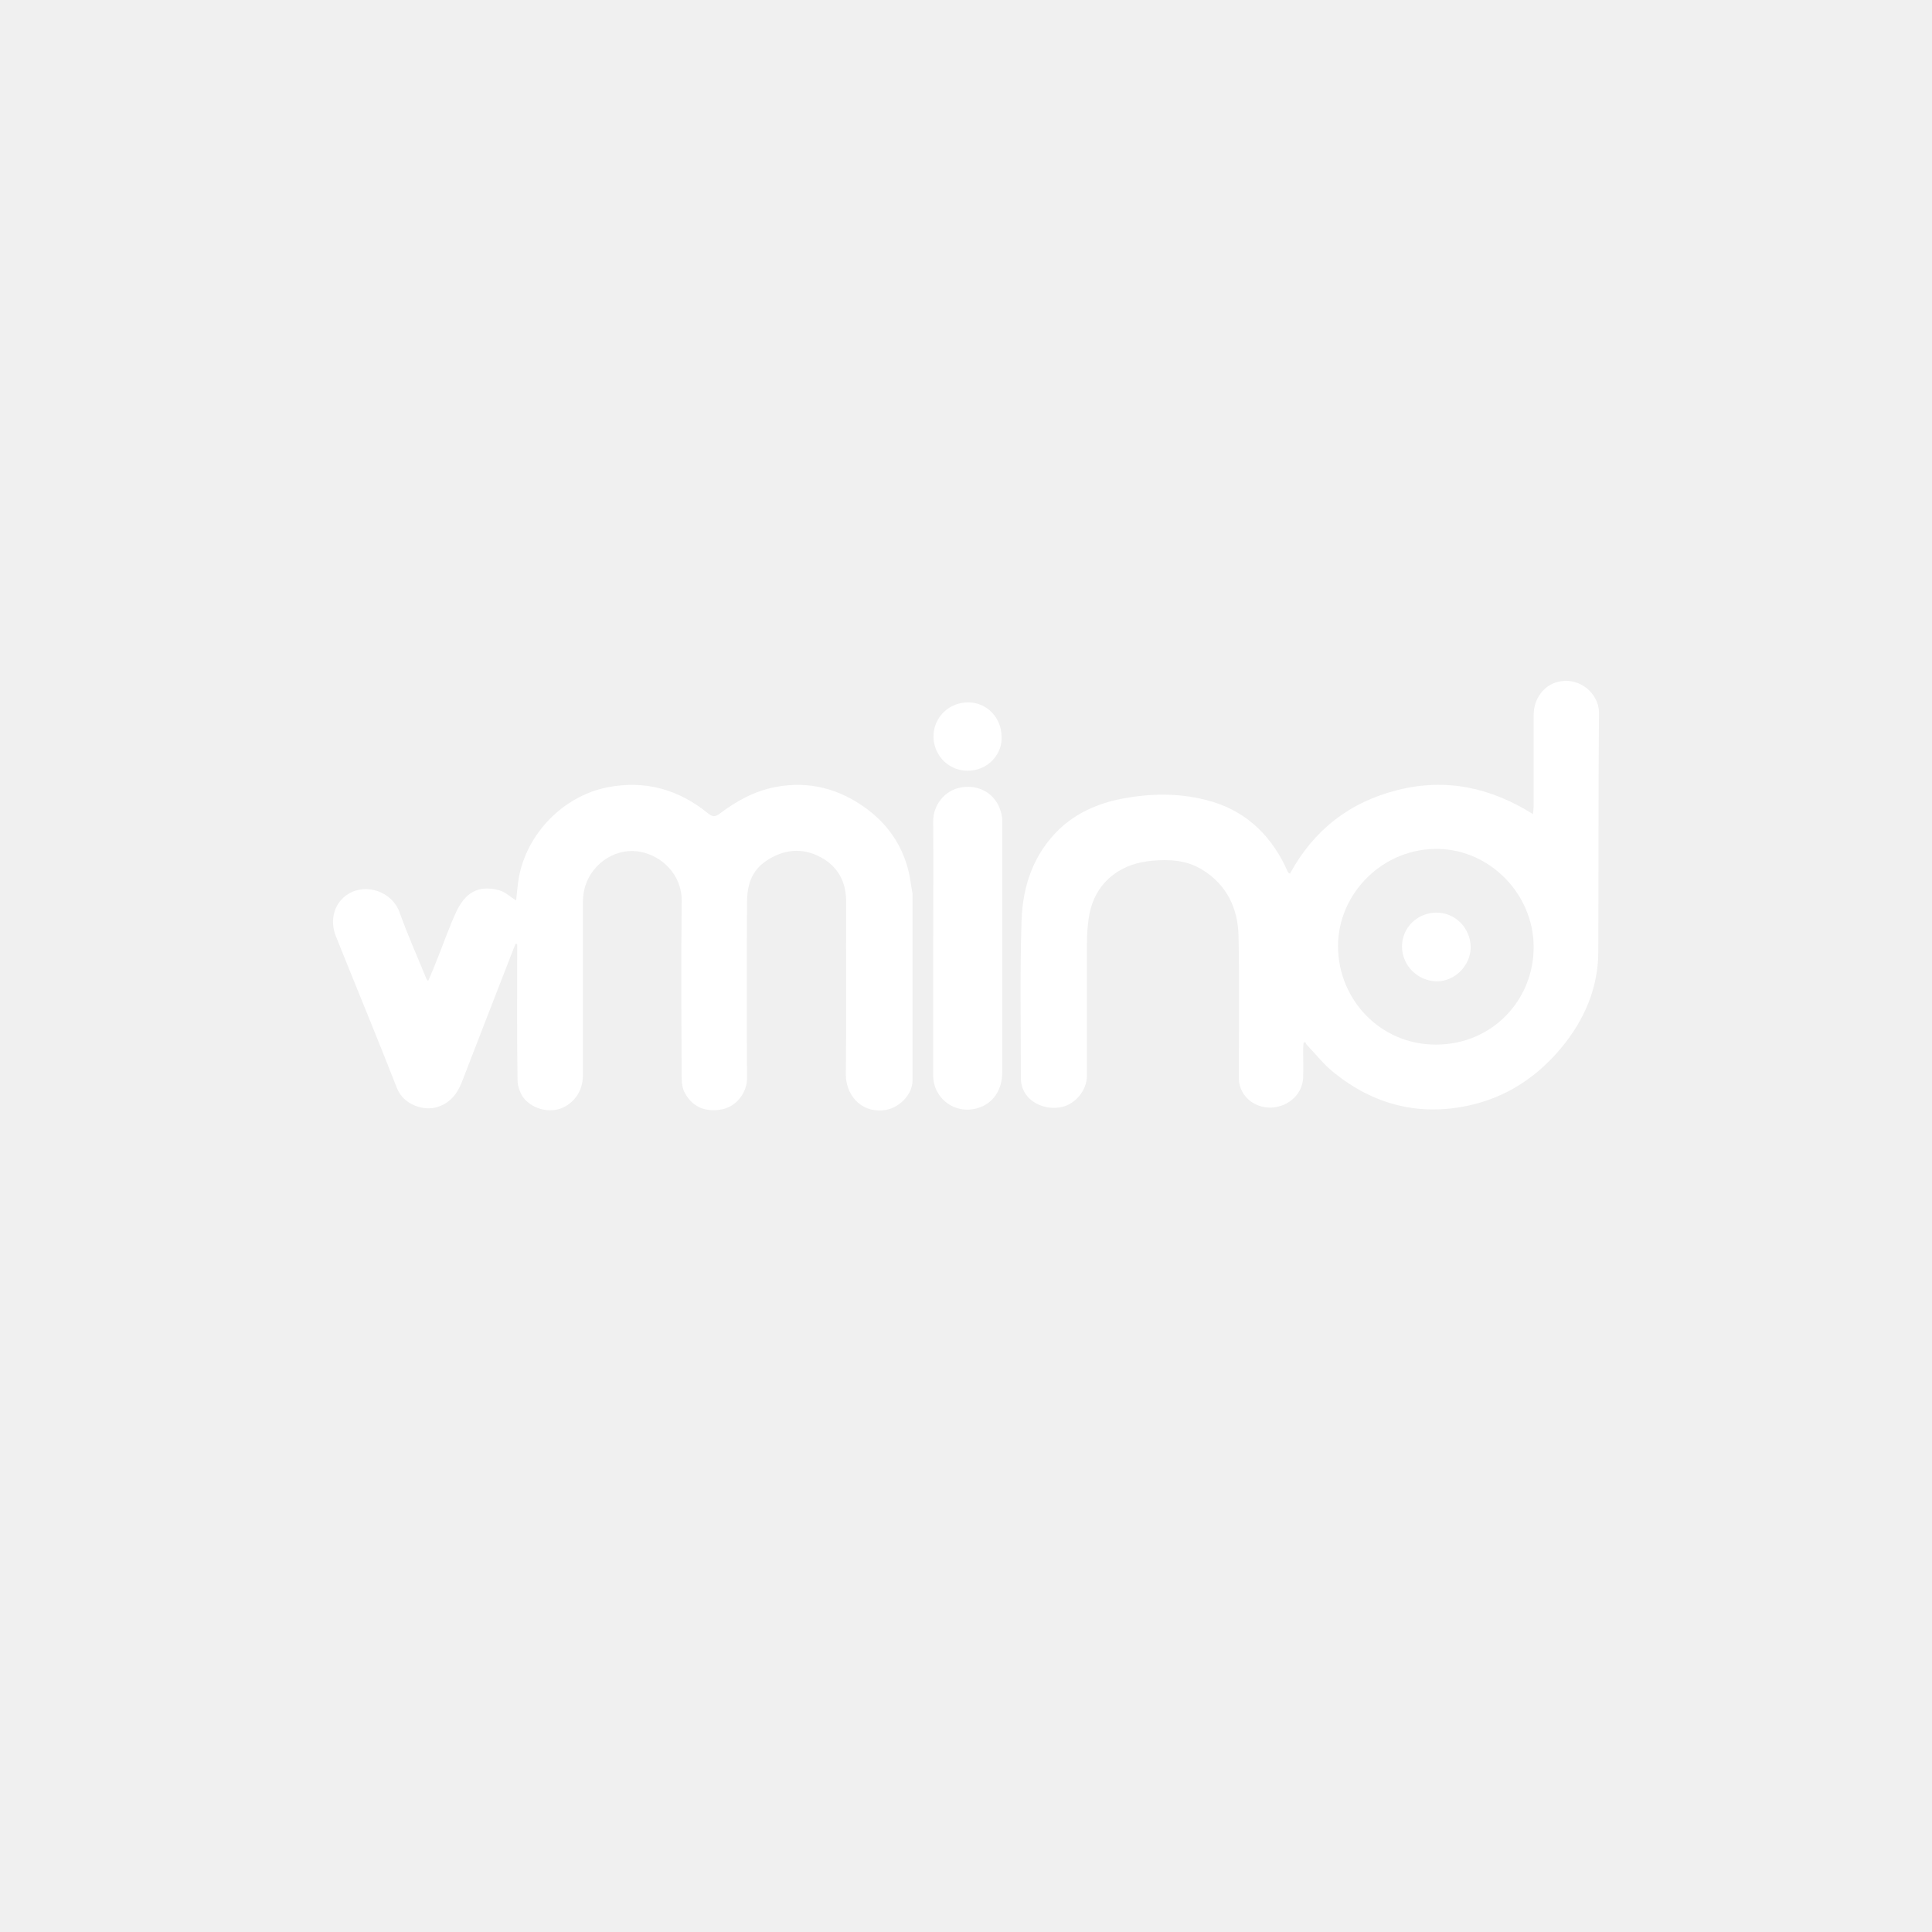
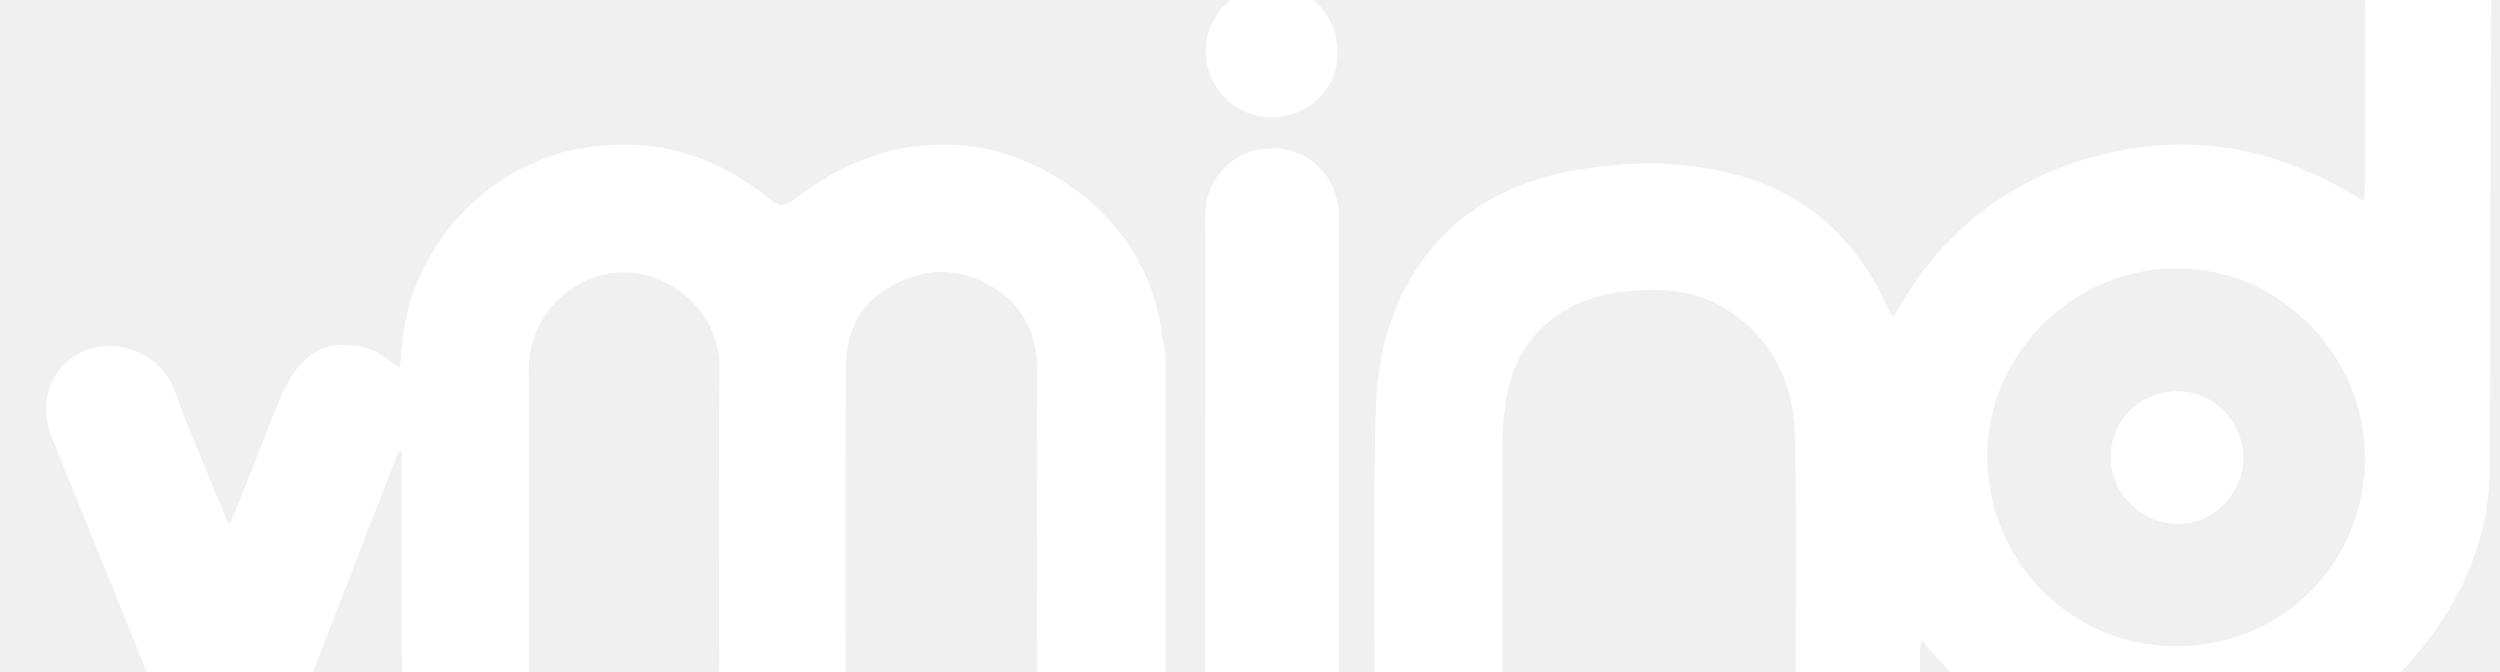
- <svg xmlns="http://www.w3.org/2000/svg" id="Layer_1" version="1.1" viewBox="0 0 2000 2000">
+ <svg xmlns="http://www.w3.org/2000/svg" id="Layer_1" version="1.1" viewBox="320 735 1340 360">
  <defs>
    <style>
      .st0 {
        fill: #fff;
      }
    </style>
  </defs>
  <path class="st0" d="M1655.28,737.63c0-18.57-18.92-37.14-42.05-31.89-15.07,3.5-25.58,17.52-25.58,34.34v94.26c0,2.45-.35,4.91-.7,8.41-44.15-27.68-90.4-37.49-140.16-24.88-49.41,12.26-86.9,41.35-111.43,86.55-1.05-.7-1.4-.7-1.75-1.05-1.05-2.1-2.1-4.2-3.15-6.66-17.17-35.39-44.15-59.22-82.34-68.68-29.08-7.36-58.52-6.66-87.6-1.05-24.18,4.91-45.9,14.37-63.77,31.19-26.98,25.93-38.19,59.22-39.25,95.31-1.75,53.96-.7,107.92-.7,162.24,0,4.21.7,8.76,2.45,12.26,5.96,14.02,23.83,21.72,40.3,17.87,14.02-3.15,25.58-17.52,25.58-31.89v-127.9c0-10.51,0-21.37,1.4-31.54,2.1-19.97,10.16-37.49,26.98-49.76,11.56-8.41,24.53-12.26,38.54-13.67,18.57-1.75,36.79-.7,52.91,9.46,24.88,15.42,36.44,39.6,37.14,67.63,1.05,48.36.35,97.06.35,145.42,0,2.45,0,4.9.35,7.36,3.15,16.82,18.22,26.28,33.64,25.58,18.22-1.05,31.89-14.37,32.59-31.18.35-9.81,0-19.62,0-29.43,0-2.1.35-4.21.35-6.31.7-.35,1.4-.7,1.75-1.05.7,1.05,1.05,2.8,2.1,3.5,9.11,9.46,17.17,19.97,27.33,28.03,41,33.29,87.95,45.55,139.81,34.34,38.89-8.41,70.78-29.43,96.01-59.92,23.83-28.73,38.19-62.02,38.19-99.86.35-82.34,0-164.69.7-247.03h.01ZM1486.39,1081.38c-57.82,0-101.27-46.95-101.27-101.97s47.3-102.32,104.77-100.57c52.91,1.4,97.76,46.95,97.76,101.62s-42.75,100.92-101.27,100.92h.01Z" />
  <path class="st0" d="M941.85,907.93c-5.61-29.43-21.02-53.26-44.85-70.78-28.03-20.67-59.57-29.08-94.26-22.43-21.72,4.2-40.29,14.37-57.82,27.68-4.91,3.5-7.36,3.15-11.91-.35-30.48-24.88-65.17-34.69-104.42-26.98-45.55,9.11-83.05,47.65-91.46,93.21-1.4,8.41-2.1,16.82-2.8,23.83-5.96-3.5-11.21-8.76-17.52-10.51-22.07-5.96-35.74,2.8-45.2,23.83-7.01,15.42-12.61,31.54-18.92,47.3-2.8,7.36-5.96,14.72-9.46,22.78-1.05-1.4-1.75-1.75-1.75-2.1-9.46-23.13-19.62-45.9-28.03-69.38-7.71-21.02-34.34-30.13-52.91-18.57-14.37,8.76-19.62,26.63-12.96,43.45,21.02,52.56,42.75,104.77,63.42,157.68,7.01,17.52,28.03,23.48,41,19.62,13.32-3.85,21.02-13.32,25.93-25.58,16.12-41.7,32.24-83.39,48.36-124.74,2.45-6.31,4.9-12.61,7.36-18.92.7,0,1.05.35,1.75.35v7.36c0,44.5-.35,89,.35,133.5,0,5.96,2.45,12.61,5.61,17.52,8.76,11.91,25.93,16.47,38.89,11.91,14.02-5.26,23.13-18.22,23.13-33.99v-178c0-4.91.35-9.81,1.4-14.37,5.61-25.23,30.14-43.1,55.01-39.95,24.53,3.15,46.25,23.83,45.9,51.51-.7,61.32-.35,122.64,0,183.96,0,5.25,1.05,10.86,3.5,15.07,8.41,15.42,23.13,19.62,38.54,16.47,16.82-3.5,25.93-19.97,25.58-32.24-.35-60.62-.35-121.24,0-181.51,0-17.52,4.21-32.94,19.97-43.45,17.87-11.91,36.79-14.02,56.06-3.85,18.22,9.81,26.63,25.58,26.63,46.6-.35,59.57.35,119.14-.35,178.7,0,19.62,14.37,39.25,38.89,36.79,15.42-1.4,30.14-15.77,30.14-30.83v-193.42c-1.05-6.31-2.1-11.91-2.8-17.17h0Z" />
  <path class="st0" d="M1035.76,839.25c-5.26-17.17-21.72-27.33-40.3-24.18-18.22,2.8-29.43,19.27-29.43,34.69.35,43.8,0,87.6,0,131.4v132.1c0,23.83,22.43,40.65,45.55,33.99,16.12-4.56,25.93-18.57,25.93-37.14v-257.55c.35-4.55-.35-9.11-1.75-13.31Z" />
  <path class="st0" d="M1036.81,762.86c0-19.62-14.72-35.39-33.99-35.74-19.97-.35-35.39,14.72-36.44,33.29-1.05,18.92,13.32,37.14,35.04,37.49,22.43,0,36.44-18.57,35.39-35.04Z" />
  <path class="st0" d="M1487.08,944.72c-19.62,0-35.74,15.42-35.74,35.04s16.12,35.74,35.74,36.09c18.92.35,35.39-16.47,35.39-35.39-.35-19.97-16.12-35.74-35.39-35.74Z" />
</svg>
